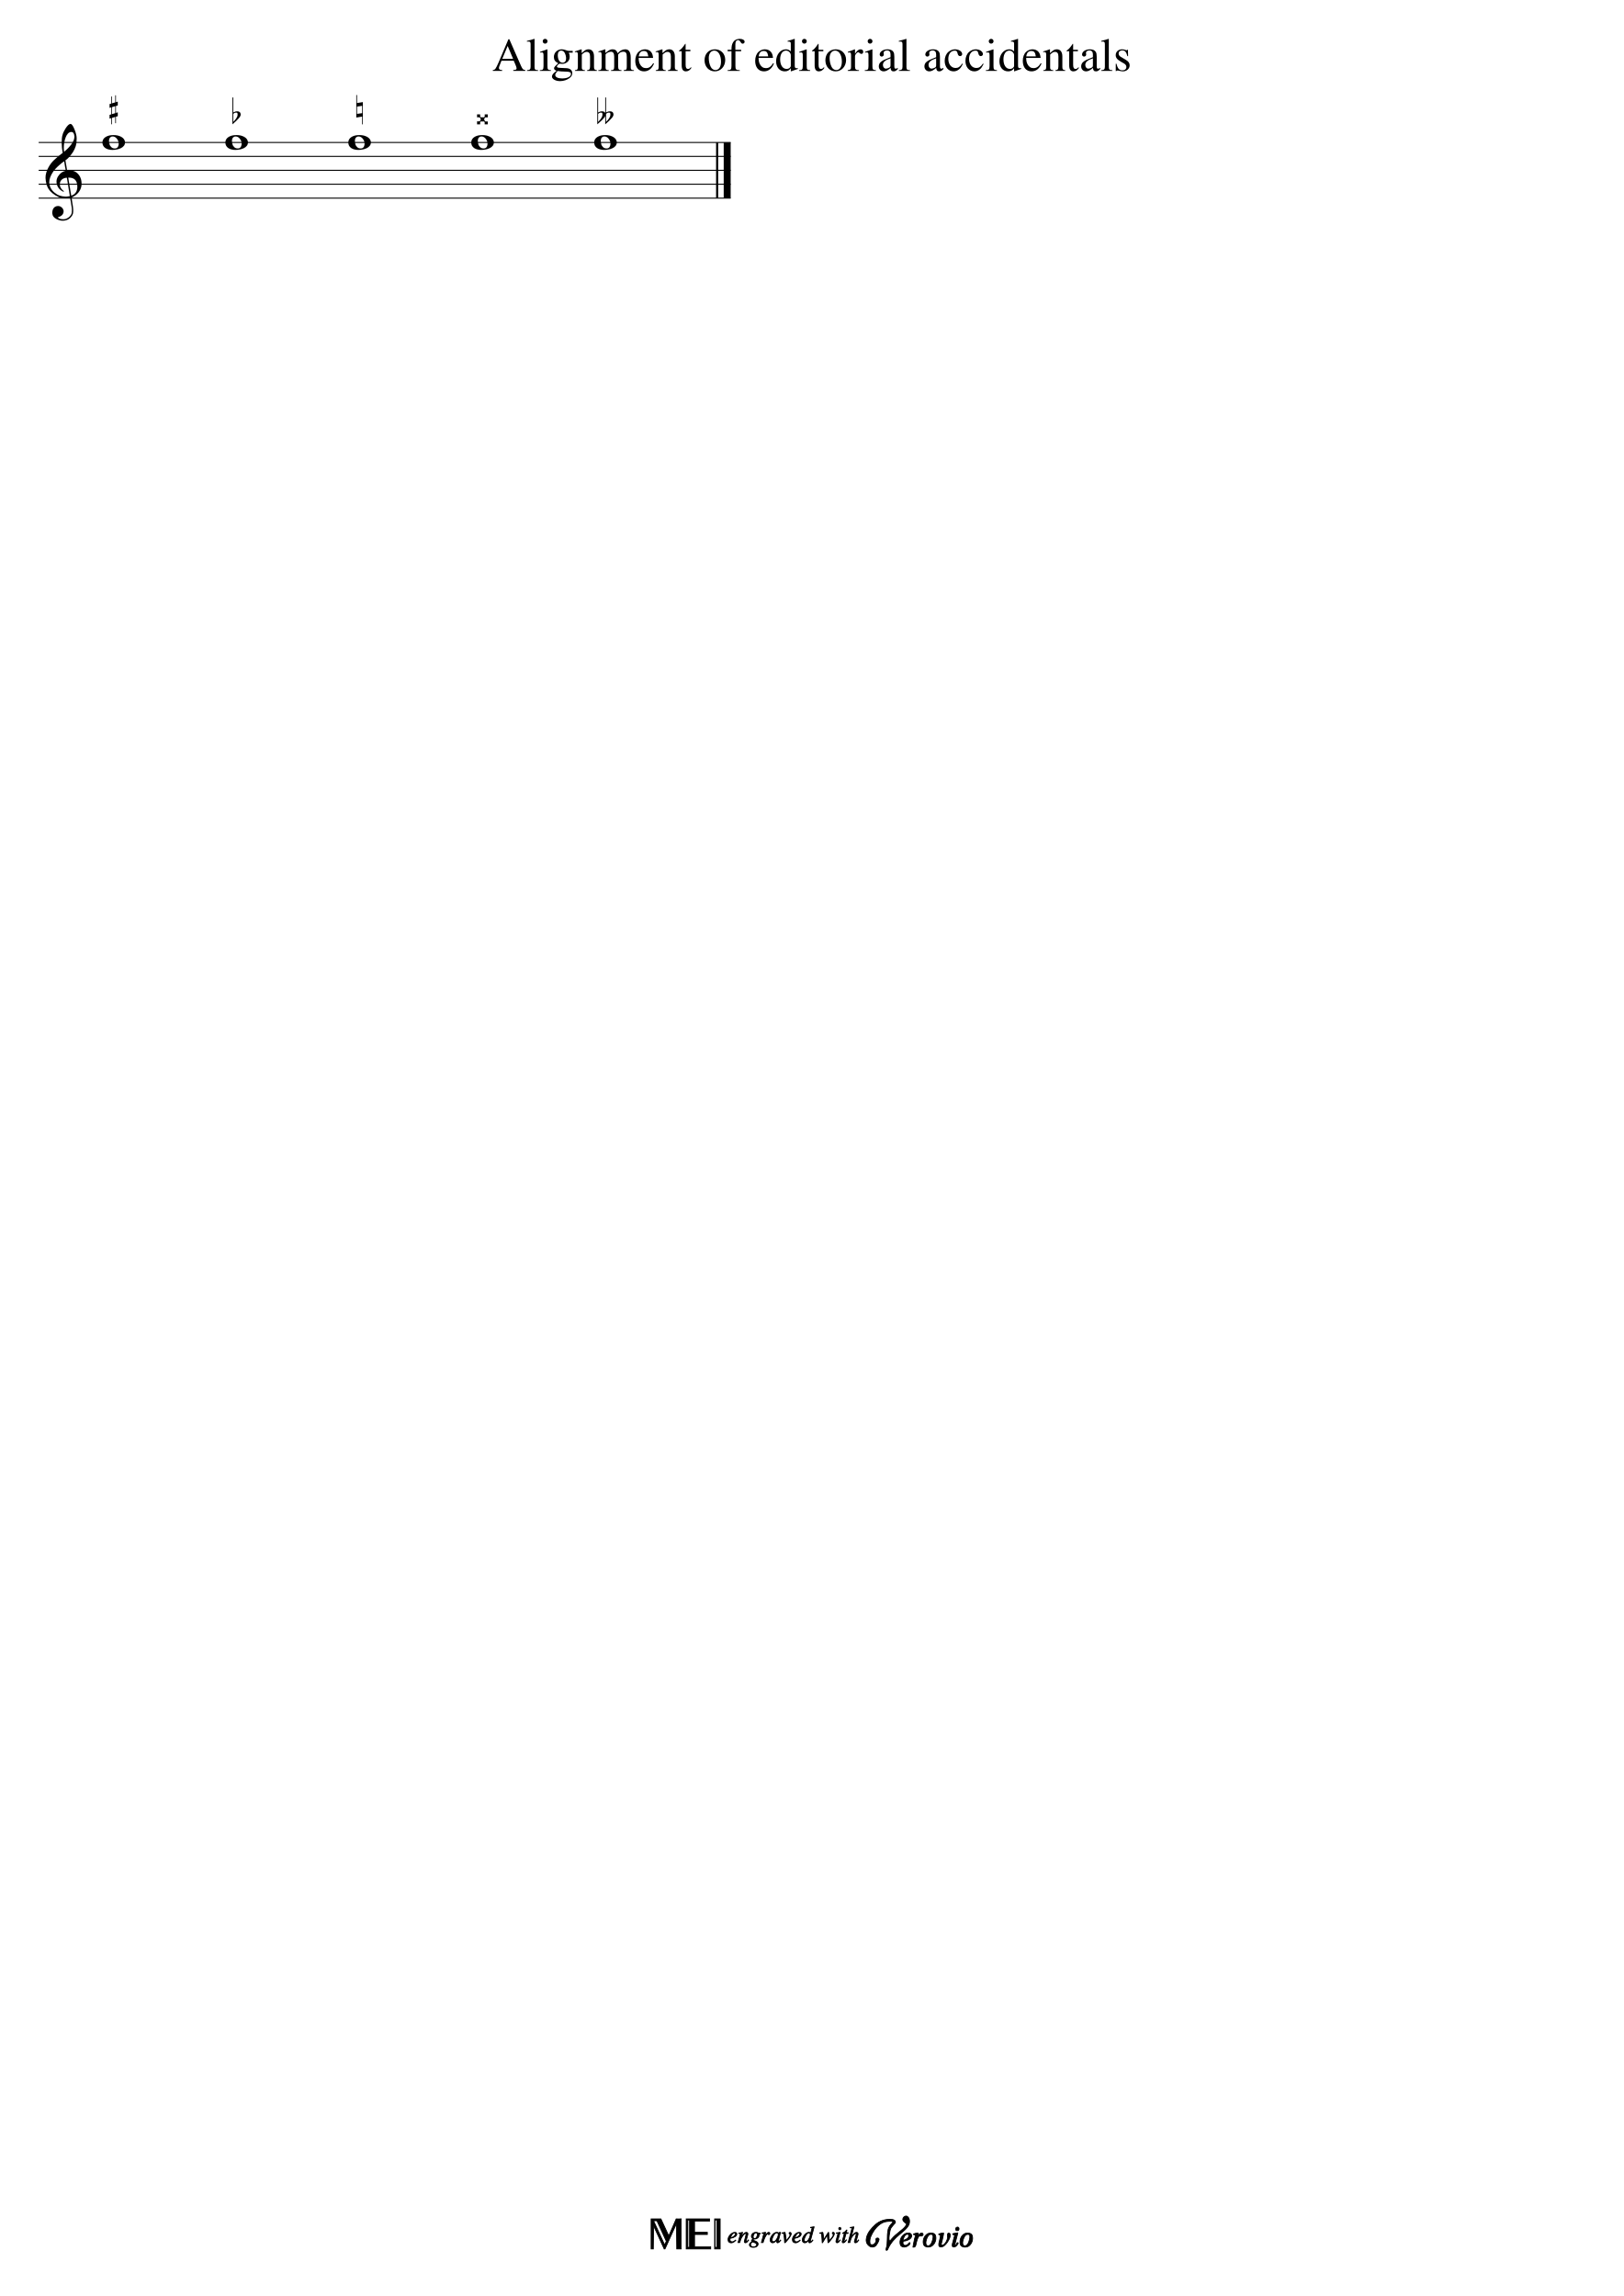
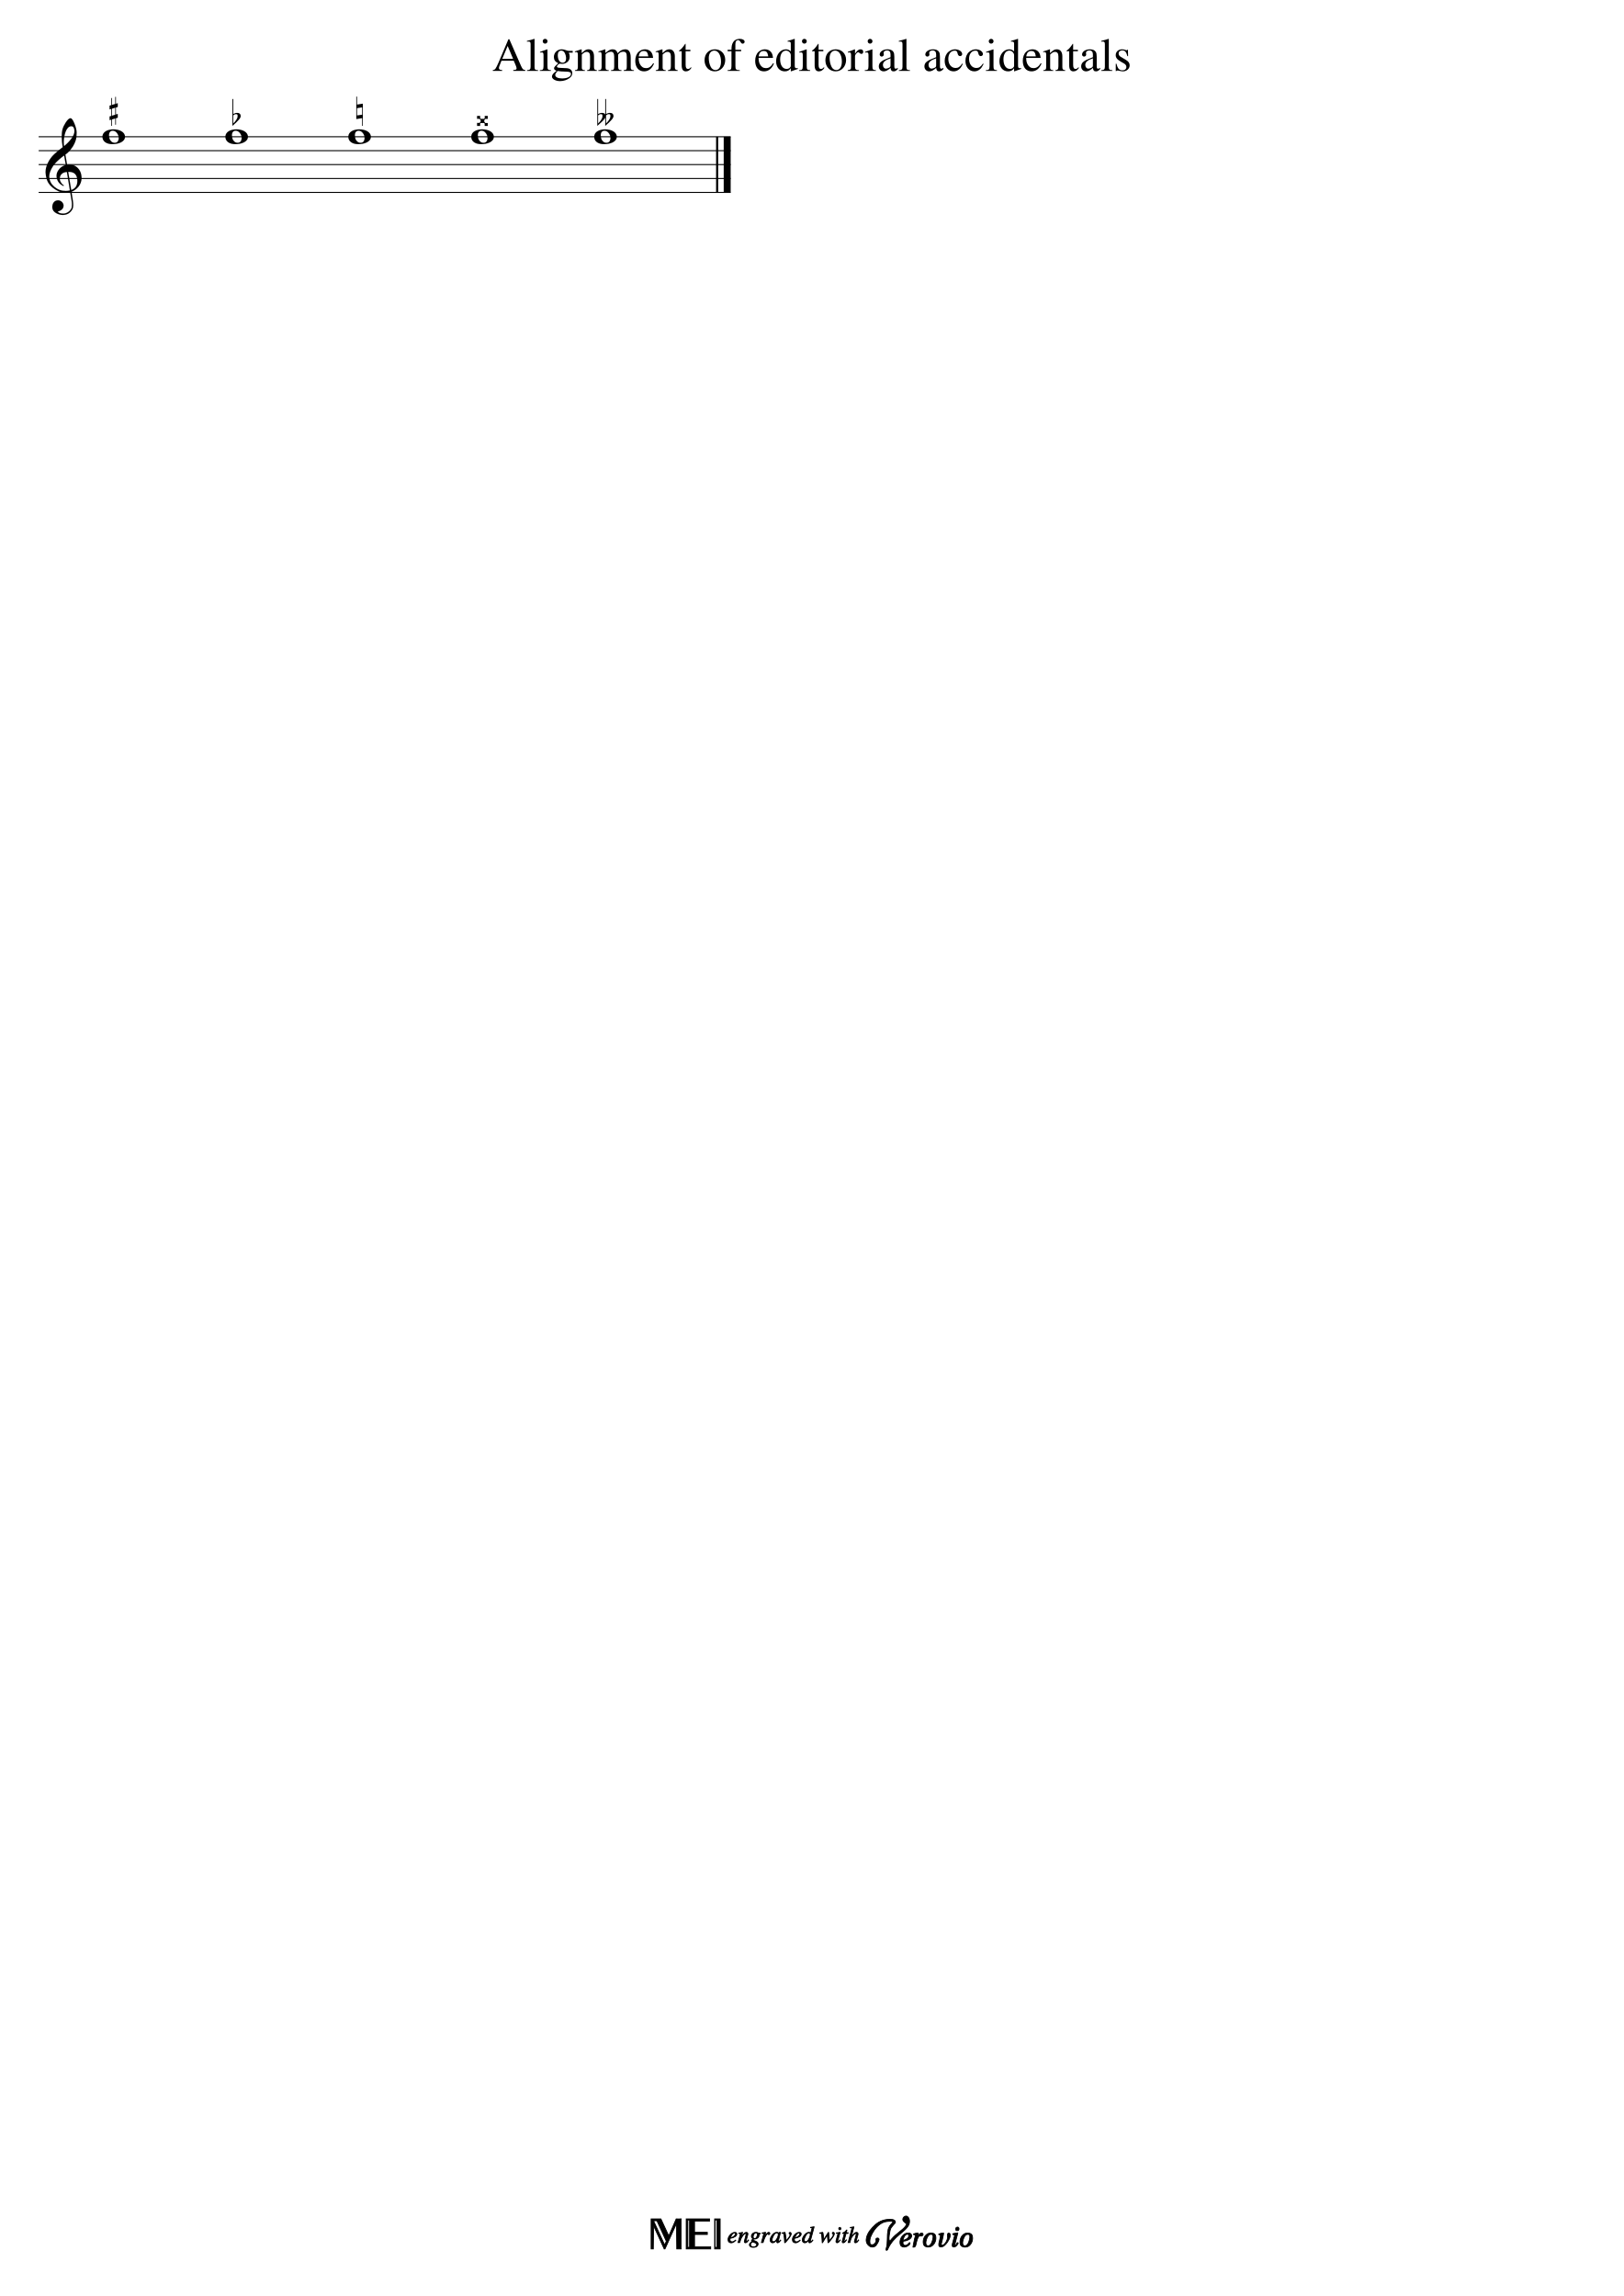
<svg xmlns="http://www.w3.org/2000/svg" xmlns:xlink="http://www.w3.org/1999/xlink" width="2100px" height="2970px" version="1.1" overflow="visible" id="docid">
  <defs>
    <g id="E050-docid">
      <path transform="scale(1,-1)" d="M441 -245c-23 -4 -48 -6 -76 -6c-59 0 -102 7 -130 20c-88 42 -150 93 -187 154c-26 44 -43 103 -48 176c0 6 -1 13 -1 19c0 54 15 111 45 170c29 57 65 106 110 148s96 85 153 127c-3 16 -8 46 -13 92c-4 43 -5 73 -5 89c0 117 16 172 69 257c34 54 64 82 89 82 c21 0 43 -30 69 -92s39 -115 41 -159v-15c0 -109 -21 -162 -67 -241c-13 -20 -63 -90 -98 -118c-13 -9 -25 -19 -37 -29l31 -181c8 1 18 2 28 2c58 0 102 -12 133 -35c59 -43 92 -104 98 -184c1 -7 1 -15 1 -22c0 -123 -87 -209 -181 -248c8 -57 17 -110 25 -162 c5 -31 6 -58 6 -80c0 -30 -5 -53 -14 -70c-35 -64 -88 -99 -158 -103c-5 0 -11 -1 -16 -1c-37 0 -72 10 -108 27c-50 24 -77 59 -80 105v11c0 29 7 55 20 76c18 28 45 42 79 44h6c49 0 93 -42 97 -87v-9c0 -51 -34 -86 -105 -106c17 -24 51 -36 102 -36c62 0 116 43 140 85 c9 16 13 41 13 74c0 20 -1 42 -5 67c-8 53 -18 106 -26 159zM461 939c-95 0 -135 -175 -135 -286c0 -24 2 -48 5 -71c50 39 92 82 127 128c40 53 60 100 60 140v8c-4 53 -22 81 -55 81h-2zM406 119l54 -326c73 25 110 78 110 161c0 7 0 15 -1 23c-7 95 -57 142 -151 142h-12 zM382 117c-72 -2 -128 -47 -128 -120v-7c2 -46 43 -99 75 -115c-3 -2 -7 -5 -10 -10c-70 33 -116 88 -123 172v11c0 68 44 126 88 159c23 17 49 29 78 36l-29 170c-21 -13 -52 -37 -92 -73c-50 -44 -86 -84 -109 -119c-45 -69 -67 -130 -67 -182v-13c5 -68 35 -127 93 -176 s125 -73 203 -73c25 0 50 3 75 9c-19 111 -36 221 -54 331z" />
    </g>
    <g id="E0A2-docid">
      <path transform="scale(1,-1)" d="M198 133c102 0 207 -45 207 -133c0 -92 -118 -133 -227 -133c-101 0 -178 46 -178 133c0 88 93 133 198 133zM293 -21c0 14 -3 29 -8 44c-7 20 -18 38 -33 54c-20 21 -43 31 -68 31l-20 -2c-15 -5 -27 -14 -36 -28c-4 -9 -6 -17 -8 -24s-3 -16 -3 -27c0 -15 3 -34 9 -57 s18 -41 34 -55c15 -15 36 -23 62 -23c4 0 10 1 18 2c19 5 32 15 40 30s13 34 13 55z" />
    </g>
    <g id="E262-docid">
      <path transform="scale(1,-1)" d="M136 186v169h17v-164l44 14v-91l-44 -14v-165l44 12v-91l-44 -13v-155h-17v150l-76 -22v-155h-17v149l-43 -13v90l43 14v167l-43 -14v92l43 13v169h17v-163zM60 73v-167l76 22v168z" />
    </g>
    <g id="E260-docid">
      <path transform="scale(1,-1)" d="M20 110c32 16 54 27 93 27c26 0 35 -3 54 -13c13 -7 24 -20 27 -38l4 -25c0 -28 -16 -57 -45 -89c-23 -25 -39 -44 -65 -68l-88 -79v644h20v-359zM90 106c-32 0 -48 -10 -70 -29v-194c31 31 54 59 71 84c21 32 32 59 32 84c0 9 1 16 1 20c0 14 -3 21 -11 30l-8 3z" />
    </g>
    <g id="E261-docid">
      <path transform="scale(1,-1)" d="M0 -188v539h18v-191l139 22v-533h-17v186zM18 -100l122 17v176l-122 -19v-174z" />
    </g>
    <g id="E263-docid">
      <path transform="scale(1,-1)" d="M0 120h74v-54l15 -17h79l15 16v55h74v-72h-59l-25 -28v-38l25 -32h59v-70h-75v55l-14 15h-80l-14 -15v-55h-74v72h60l26 30v38l-28 29h-58v71z" />
    </g>
    <g id="E264-docid">
      <path transform="scale(1,-1)" d="M280 106c-32 0 -48 -10 -70 -29v-194c31 31 54 59 71 84c21 32 32 59 32 84c1 9 1 16 1 20c0 14 -3 21 -11 30l-8 3zM113 137c38 0 65 -13 77 -41v373h20v-359c32 16 54 27 93 27c26 0 35 -3 54 -13c13 -7 24 -20 27 -38l4 -25c0 -28 -16 -57 -45 -89 c-23 -25 -39 -44 -65 -68l-88 -79v199c-12 -28 -46 -63 -67 -87c-9 -11 -21 -22 -35 -33l-88 -79v644h20v-359c32 16 54 27 93 27zM90 106c-32 0 -48 -10 -70 -29v-194c31 31 54 59 71 84c21 32 32 59 32 84c1 9 1 16 1 20c0 14 -3 21 -11 30l-8 3z" />
    </g>
  </defs>
  <style type="text/css">#docid g.ending, #docid g.fing, #docid g.reh, #docid g.tempo {font-weight:bold;}#docid g.dir, #docid g.dynam, #docid g.mNum {font-style:italic;}#docid g.label {font-weight:normal;}#docid ellipse, #docid path, #docid polygon, #docid polyline, #docid rect {stroke:currentColor}</style>
  <svg class="definition-scale" color="black" font-family="Times, serif" viewBox="0 0 21000 29700">
    <g class="page-margin" transform="translate(500, 500)">
      <g id="iJ6YNS9" class="mdiv pageMilestone" />
      <g id="j6ERYJ7" class="score pageMilestone" />
-       <g id="w1DMA613" class="system">
+       <g id="b6O44IW" class="system">
        <g id="v64XHJ0" class="section systemMilestone" />
        <g id="m1HYDLDV" class="measure">
          <g id="n1V987CS" class="staff">
-             <path d="M0 1343 L8950 1343" stroke-width="13" />
-             <path d="M0 1523 L8950 1523" stroke-width="13" />
-             <path d="M0 1703 L8950 1703" stroke-width="13" />
-             <path d="M0 1883 L8950 1883" stroke-width="13" />
-             <path d="M0 2063 L8950 2063" stroke-width="13" />
-             <g id="c1HEV6Z2" class="clef">
-               <use xlink:href="#E050-docid" transform="translate(90, 1883) scale(0.72, 0.72)" />
+             <path d="M0 1269 L8950 1269" stroke-width="13" />
+             <path d="M0 1449 L8950 1449" stroke-width="13" />
+             <path d="M0 1629 L8950 1629" stroke-width="13" />
+             <path d="M0 1809 L8950 1809" stroke-width="13" />
+             <path d="M0 1989 L8950 1989" stroke-width="13" />
+             <g id="hBQMIY1" class="clef">
+               <use xlink:href="#E050-docid" transform="translate(90, 1809) scale(0.72, 0.72)" />
            </g>
-             <g id="e1OUA6XZ" class="keySig" />
+             <g id="jBK4CE8" class="keySig" />
            <g id="o1RTEB7A" class="layer">
              <g id="p1KEW28H" class="note">
                <g class="notehead">
-                   <use xlink:href="#E0A2-docid" transform="translate(825, 1343) scale(0.72, 0.72)" />
+                   <use xlink:href="#E0A2-docid" transform="translate(825, 1269) scale(0.72, 0.72)" />
                </g>
                <g id="qMAVTA3" class="accid">
-                   <use xlink:href="#E262-docid" transform="translate(917, 925) scale(0.54, 0.54)" />
+                   <use xlink:href="#E262-docid" transform="translate(917, 945) scale(0.54, 0.54)" />
                </g>
              </g>
              <g id="r1PB2UON" class="note">
                <g class="notehead">
-                   <use xlink:href="#E0A2-docid" transform="translate(2415, 1343) scale(0.72, 0.72)" />
+                   <use xlink:href="#E0A2-docid" transform="translate(2415, 1269) scale(0.72, 0.72)" />
                </g>
                <g id="s1PQPUF4" class="accid">
-                   <use xlink:href="#E260-docid" transform="translate(2506, 1014) scale(0.54, 0.54)" />
+                   <use xlink:href="#E260-docid" transform="translate(2506, 1034) scale(0.54, 0.54)" />
                </g>
              </g>
              <g id="t17CCI2Q" class="note">
                <g class="notehead">
-                   <use xlink:href="#E0A2-docid" transform="translate(4005, 1343) scale(0.72, 0.72)" />
+                   <use xlink:href="#E0A2-docid" transform="translate(4005, 1269) scale(0.72, 0.72)" />
                </g>
                <g id="u14YPAFV" class="accid">
-                   <use xlink:href="#E261-docid" transform="translate(4108, 919) scale(0.54, 0.54)" />
+                   <use xlink:href="#E261-docid" transform="translate(4108, 939) scale(0.54, 0.54)" />
                </g>
              </g>
              <g id="v1G2UCBM" class="note">
                <g class="notehead">
-                   <use xlink:href="#E0A2-docid" transform="translate(5595, 1343) scale(0.72, 0.72)" />
+                   <use xlink:href="#E0A2-docid" transform="translate(5595, 1269) scale(0.72, 0.72)" />
                </g>
                <g id="w1I5DK26" class="accid">
-                   <use xlink:href="#E263-docid" transform="translate(5670, 1044) scale(0.54, 0.54)" />
+                   <use xlink:href="#E263-docid" transform="translate(5670, 1064) scale(0.54, 0.54)" />
                </g>
              </g>
              <g id="xQSQG56" class="note">
                <g class="notehead">
-                   <use xlink:href="#E0A2-docid" transform="translate(7185, 1343) scale(0.72, 0.72)" />
+                   <use xlink:href="#E0A2-docid" transform="translate(7185, 1269) scale(0.72, 0.72)" />
                </g>
                <g id="y16753K6" class="accid">
-                   <use xlink:href="#E264-docid" transform="translate(7225, 1014) scale(0.54, 0.54)" />
+                   <use xlink:href="#E264-docid" transform="translate(7225, 1034) scale(0.54, 0.54)" />
                </g>
              </g>
            </g>
          </g>
          <g id="l1VZ8WIS" class="barLine">
-             <path d="M8775 1343 L8775 2063" stroke-width="27" />
-             <path d="M8905 1343 L8905 2063" stroke-width="90" />
+             <path d="M8775 1269 L8775 1989" stroke-width="27" />
+             <path d="M8905 1269 L8905 1989" stroke-width="90" />
          </g>
        </g>
        <g id="iEPNT2P" class="systemMilestoneEnd v64XHJ0" />
      </g>
      <g id="j180F7IU" class="pageMilestoneEnd j6ERYJ7" />
      <g id="k1JVOWO3" class="pageMilestoneEnd iJ6YNS9" />
      <g id="r10DL3CR" class="pgHead autogenerated">
        <text font-size="0px">
          <tspan id="s1IC15RP" class="rend" x="10000" y="417" text-anchor="middle">
            <tspan id="tBZ62SV" class="rend">
              <tspan id="uW4WKQ" class="text">
                <tspan font-size="607px">Alignment of editorial accidentals</tspan>
              </tspan>
            </tspan>
          </tspan>
        </text>
      </g>
      <g id="l168SLSU" class="pgFoot autogenerated">
        <g id="m1I1R6XU" class="fig">
          <g class="svg" transform="translate(7750, 28099) scale(10, 10)">
            <g>
              <path fill="#000000" d="M 17.113,49.265 V 10.368 h 12.697 c 3.289,7.337 6.713,14.61 10.127,21.889 3.42,-7.485 6.256,-14.205 9.589,-21.91 2.436,0.104 4.317,0.085 6.484,-0.058 V 49.264 H 50.274 C 50.145,38.356 50.016,27.448 49.887,16.54 45.003,27.315 39.967,38.434 35.084,49.209 34.679,49.344 34.427,49.136 34.022,49.271 29.466,39.331 24.91,29.391 20.354,19.451 20.224,29.389 20.095,39.327 19.965,49.264 H 17.113 Z M 36.754,39.325 C 32.721,30.513 28.688,21.701 24.655,12.889 22.531,12.751 22.657,12.71 20.714,12.814 v 0.966 c 4.613,9.998 9.609,20.749 13.873,30.082 0.722,-1.513 1.445,-3.025 2.167,-4.538 z m 25.738,9.94 c 0,-12.966 0,-25.931 0,-38.897 10.084,0 20.169,0 30.253,0 0,0.96 0,1.921 0,2.881 -6.483,0 -12.966,0 -19.448,0 0,4.802 0,9.604 0,14.406 5.522,0 11.045,0 16.567,0 0,0.96 0,1.921 0,2.881 -5.522,0 -11.045,0 -16.567,0 0,5.282 0,10.565 0,15.847 6.963,0 13.926,0 20.889,0 0,0.96 0,1.921 0,2.881 -10.565,0 -21.129,0 -31.694,0 z m 4.322,-2.161 c 0,-11.765 0,-23.53 0,-35.295 -0.72,0 -1.441,0 -2.161,0 0,11.765 0,23.53 0,35.295 0.72,0 1.441,0 2.161,0 z m 32.414,2.161 c 0,-12.966 0,-25.931 0,-38.897 2.401,0 4.802,0 7.203,0 0,12.966 0,25.931 0,38.897 -2.401,0 -4.802,0 -7.203,0 z m 2.881,-2.161 c 0,-11.765 0,-23.53 0,-35.295 -0.72,0 -1.441,0 -2.161,0 0,11.765 0,23.53 0,35.295 0.72,0 1.441,0 2.161,0 z" />
              <path fill="#000000" d="m 346.3,6.7 c -3.1,0.5 -4.9,4.4 -2.7,6.8 1.2,1.4 2.7,2.4 4.1,3.5 -2.4,5.3 -7.7,8.3 -11.9,12.1 -3.7,2.8 -7,6.2 -9.7,9.9 -2.2,-0.8 -0.915,-7.719 -0.627,-9.5 0.288,-1.781 0.727,-6.4 2.927,-8.7 1.3,-1.9 3,-3.5 4.5,-5.2 1.2,-3.4 -3.2,-4.9 -5.8,-4.6 -7.3,-0.5 -14.6,2 -20,6.8 -5,4.6 -10,10.1 -11.5,17 -0.9,3.5 -0.2,7.5 2.8,9.9 2.5,2.8 7.4,2.9 9.8,-0.2 1.7,-2.3 3.2,-4.8 3.8,-7.6 -0.1,-2.6 -4.4,-2.3 -4.3,0.2 1.2,2.4 -0.9,4.7 -2.7,6.2 -1.7,0.9 -4.7,0.7 -4.8,-1.7 -1,-5.8 2.1,-11.3 5.2,-16.1 4,-5.8 9.8,-11.2 17.2,-11.8 1.6,0 8.1,-1.2 6.8,1.4 -2.8,2.8 -5.6,6.1 -6,10.3 -1.6,7.7 0.1,15.7 -2.3,23.2 -1.1,3.9 2,2.6 2.5,0.2 3.3,-7.4 8.9,-13.4 15.1,-18.5 4.2,-3.9 9.5,-7.1 11.9,-12.6 1.3,-3.6 1.2,-9 -2.7,-10.9 -0.504,-0.177 -1.07,-0.165 -1.6,-0.1 z m 66,14.5 c -2,0.8 -1.8,4.9 0.8,4.4 3.4,0.4 2.9,-6.2 -0.8,-4.4 z m 0.6,7.3 c -1.3,0.5 -7.6,0.5 -5.4,2.2 4,-0.3 0.7,4.5 0.6,6.7 -0.4,2.9 -2.4,5.9 -1.2,8.8 2.7,1.7 5.6,-0.8 6.8,-3.2 1.6,-1.4 -0.5,-3 -1.2,-0.9 -0.4,0.8 -2.4,3.5 -2.6,1.8 1.1,-5 2.7,-9.9 3.9,-14.9 l -0.1,-0.5 h -0.9 z m -65.1,0.2 c -6.5,1.6 -10.5,9.5 -8.2,15.7 2.1,3.4 7.4,2.9 10.1,0.4 2,-0.2 3.6,-5.3 1,-3.4 -1.4,2 -4,4.2 -6.5,2.8 -2.2,-1.9 -1.9,-5.7 1.7,-5.3 3.1,-0.9 6.9,-2.1 8.1,-5.5 0.9,-2.7 -1.6,-5.2 -4.3,-4.8 h -1.1 -0.7 z m 13.6,0 c -2.2,0 -8.5,1.8 -2.9,2.3 0.9,1.9 -1,4.9 -1.1,7.2 -0.5,2.9 -1.4,5.7 -1.7,8.7 3.7,0.7 3.8,-2.6 4.4,-5.3 0.9,-3.3 1.6,-7 4.1,-9.5 2.4,1.6 6.8,-0.7 3.7,-3.4 -2.9,-0.5 -4.8,2.4 -6.2,4.3 0,-1.2 2.4,-5 -0.2,-4.3 z m 15.8,0 c -6.4,1.3 -9.6,9.1 -7.7,14.9 1.9,4 7.7,3.9 11,1.7 4.1,-3 6,-8.9 4.4,-13.7 -1.3,-3 -4.8,-3.2 -7.6,-3 z m 17,0 c -2.3,0 -8.8,1.9 -3,2.4 0.4,2.5 -1,5.7 -1.4,8.4 -0.7,2.4 -1.8,7.5 2.1,7.2 3.8,-0.1 6.5,-3.5 8.5,-6.3 2,-3.2 4.5,-7 3.3,-10.9 -3.7,-3 -3.6,2.6 -3.1,5.1 -0.7,3.8 -2.7,7.9 -6.2,9.8 -3.6,0.6 -1,-4.3 -0.8,-6.1 0.6,-3.2 1.6,-6.3 1.9,-9.5 h -1.1 z m 30.6,0 c -6.3,1.2 -9.5,8.9 -7.8,14.7 1.5,4 7.2,4.2 10.5,2.4 4.6,-2.8 6.6,-9.3 4.8,-14.3 -1.4,-2.8 -4.8,-3 -7.5,-2.8 z m -75.4,1.7 c 2.1,1.5 0.2,4.7 -1.6,5.7 -1.1,0.4 -5.5,3.4 -4.6,0.7 0.8,-2.7 2.2,-6.2 5.3,-6.6 l 0.9,0.1 z m 30.8,0 c 2.6,1.5 1.3,5.2 0.8,7.6 -0.8,2.7 -1.9,5.9 -4.7,7.1 -5.1,0.8 -4,-5.8 -2.8,-8.8 1,-2.8 3,-6.8 6.7,-5.8 z m 47.1,-0.1 c 2.9,0.7 2,4.7 1.5,6.8 -0.7,3 -1.8,6.7 -5,8 -4.7,0.8 -4,-5.1 -3,-7.9 0.9,-3 2.7,-7.3 6.5,-6.8 z" />
              <g>
                <path d="m 116.566,37.118 q 0,-3.252 2.93,-6.299 2.9,-3.047 5.991,-3.047 1.143,0 1.816,0.527 0.674,0.527 0.674,1.567 0,2.109 -2.476,3.618 -2.461,1.494 -5.186,1.831 l -0.835,0.103 q -0.19,0.601 -0.264,0.967 -0.073,0.352 -0.073,0.894 0,1.289 0.835,2.007 0.85,0.718 2.007,0.718 1.099,0 2.329,-0.732 0.703,-0.425 2.036,-1.523 l 0.381,0.337 q -0.659,0.835 -1.89,1.714 -2.183,1.567 -4.38,1.567 -1.553,0 -2.725,-1.099 -1.172,-1.099 -1.172,-3.149 z m 3.12,-2.358 q 2.798,-0.41 4.556,-1.963 Q 126,31.229 126,29.691 q 0,-0.557 -0.264,-0.879 -0.264,-0.337 -0.776,-0.337 -0.952,0 -1.875,0.82 -0.908,0.806 -1.641,1.831 -0.776,1.201 -1.23,2.3 -0.249,0.586 -0.527,1.333 z" />
                <path d="m 129.472,41 2.534,-9.053 q 0.322,-1.143 0.366,-1.377 0.059,-0.249 0.059,-0.527 0,-0.425 -0.249,-0.659 -0.234,-0.249 -0.938,-0.249 -0.176,0 -0.352,0.029 -0.161,0.015 -0.366,0.044 v -0.498 q 0.952,-0.146 1.348,-0.22 0.41,-0.073 0.879,-0.176 l 2.622,-0.571 q 0.088,0.059 0.117,0.132 l -1.948,6.299 q 1.787,-2.739 2.988,-4.072 2.109,-2.358 3.779,-2.358 0.645,0 1.113,0.249 0.894,0.483 0.894,1.743 0,0.352 -0.073,0.732 -0.073,0.381 -0.19,0.82 l -1.919,7.017 q -0.059,0.22 -0.132,0.542 -0.073,0.308 -0.073,0.439 0,0.22 0.103,0.396 0.103,0.176 0.337,0.176 0.381,0 0.879,-0.439 0.498,-0.454 1.626,-1.919 l 0.425,0.381 q -1.201,1.626 -1.904,2.285 -1.201,1.157 -2.3,1.157 -0.498,0 -0.967,-0.322 -0.454,-0.337 -0.454,-1.201 0,-0.249 0.029,-0.527 0.044,-0.278 0.103,-0.483 l 1.846,-7.119 q 0.146,-0.586 0.19,-0.952 0.059,-0.381 0.059,-0.542 0,-0.352 -0.176,-0.601 -0.161,-0.264 -0.586,-0.264 -1.099,0 -2.769,1.992 -0.981,1.187 -1.992,2.827 -0.776,1.274 -1.23,2.49 Q 132.709,37.821 131.742,41 Z" />
                <path d="m 149.13,33.5 q 0,0.908 0.278,1.45 0.469,0.894 1.685,0.894 1.318,0 2.344,-1.67 1.04,-1.685 1.04,-3.706 0,-0.967 -0.425,-1.509 -0.425,-0.557 -1.274,-0.557 -1.641,0 -2.651,1.743 -0.996,1.743 -0.996,3.354 z m 0.513,13.066 q 1.743,0 2.886,-0.835 1.157,-0.835 1.157,-1.992 0,-0.879 -0.601,-1.479 -0.322,-0.322 -1.04,-0.688 -0.601,-0.293 -2.036,-0.835 -1.421,-0.557 -1.641,-0.557 -0.381,0 -1.479,1.011 -1.099,1.025 -1.099,2.314 0,1.948 1.685,2.681 0.879,0.381 2.168,0.381 z m -5.479,-2.681 q 0,-1.099 0.835,-2.095 0.85,-0.981 2.681,-1.963 -0.366,-0.234 -0.601,-0.483 -0.234,-0.264 -0.234,-0.688 0,-0.601 0.835,-1.377 0.469,-0.439 1.523,-1.157 -0.938,-0.352 -1.611,-0.996 -0.82,-0.864 -0.82,-2.241 0,-2.212 1.729,-3.677 1.729,-1.465 4.277,-1.465 1.333,0 2.256,0.425 0.923,0.41 1.084,0.688 h 1.978 v 1.172 h -1.494 q 0.088,0.322 0.132,0.586 0.044,0.264 0.044,0.747 0,2.373 -1.846,3.735 -1.831,1.362 -3.955,1.362 -0.22,0 -0.41,-0.015 -0.19,-0.029 -0.469,-0.088 -0.22,0 -0.601,0.425 -0.396,0.425 -0.396,0.762 0,0.498 3.223,1.699 3.208,1.216 3.208,3.56 0,1.758 -1.611,3.076 -1.611,1.333 -4.863,1.333 -2.256,0 -3.574,-0.967 -1.318,-0.967 -1.318,-2.358 z" />
                <path d="m 165.038,27.67 q 0.132,0 0.176,0.088 0.059,0.073 0.059,0.176 -0.015,0.146 -0.029,0.22 l -1.465,5.669 0.322,-0.63 q 1.055,-2.065 2.461,-3.765 1.421,-1.714 2.695,-1.714 0.688,0 1.055,0.454 0.381,0.454 0.381,1.04 0,0.659 -0.381,1.099 -0.366,0.425 -1.025,0.425 -0.454,0 -0.688,-0.176 -0.234,-0.176 -0.366,-0.41 l -0.176,-0.322 q -0.059,-0.088 -0.146,-0.132 -0.073,-0.059 -0.19,-0.059 -0.571,0 -1.655,1.597 -1.069,1.597 -1.919,3.457 -0.513,1.128 -1.143,2.988 Q 162.606,38.847 161.947,41 h -2.256 l 2.432,-8.818 q 0.205,-0.762 0.322,-1.362 0.132,-0.601 0.132,-0.981 0,-0.439 -0.22,-0.674 -0.22,-0.234 -0.762,-0.234 -0.176,0 -0.439,0.029 -0.264,0.029 -0.63,0.073 v -0.483 l 0.586,-0.117 q 1.143,-0.234 2.49,-0.498 1.362,-0.264 1.436,-0.264 z" />
                <path d="m 181.518,30.424 q 0,-1.055 -0.483,-1.553 -0.483,-0.498 -1.172,-0.498 -2.388,0 -4.438,3.662 -1.802,3.223 -1.802,5.552 0,1.172 0.498,1.714 0.513,0.527 1.26,0.527 2.212,0 4.263,-3.56 1.875,-3.237 1.875,-5.845 z m -1.831,-2.71 q 1.157,0 1.787,0.601 0.337,0.322 0.527,0.85 l 0.073,0.205 0.322,-1.113 q 0.059,-0.19 0.103,-0.249 0.044,-0.073 0.205,-0.088 l 1.655,-0.19 q 0.132,0 0.146,0.059 0.029,0.044 0,0.176 -0.059,0.19 -0.088,0.308 -0.029,0.103 -0.088,0.308 l -1.348,5.244 q -0.439,1.714 -0.747,2.959 -0.542,2.256 -0.542,2.578 0,0.205 0.103,0.308 0.117,0.088 0.278,0.088 0.132,0 0.278,-0.088 0.161,-0.088 0.381,-0.264 l 0.249,-0.205 q 0.117,-0.103 0.264,-0.234 0.146,-0.146 0.352,-0.352 l 0.908,-0.938 0.352,0.308 q -1.523,1.948 -2.446,2.651 -0.923,0.688 -1.758,0.688 -0.542,0 -0.85,-0.381 -0.293,-0.381 -0.293,-0.952 0,-0.527 0.19,-1.509 0.205,-0.996 0.396,-1.67 -0.264,0.439 -0.894,1.289 -0.615,0.835 -1.523,1.626 -1.069,0.952 -2.051,1.348 -0.762,0.264 -1.465,0.264 -1.187,0 -2.153,-0.967 -0.967,-0.981 -0.967,-2.769 0,-3.076 2.754,-6.416 2.842,-3.472 5.889,-3.472 z" />
                <path d="m 196.664,27.772 q 0.82,0 1.26,0.586 0.439,0.586 0.439,1.333 0,1.978 -3.911,6.929 -3.706,4.702 -4.438,4.702 -0.22,0 -0.293,-0.601 -0.044,-0.337 -0.044,-1.143 0,-0.981 -0.19,-3.325 -0.19,-2.344 -0.366,-3.472 -0.366,-2.476 -0.718,-3.193 -0.352,-0.718 -1.333,-0.718 -0.161,0 -0.381,0.015 -0.205,0.015 -0.483,0.044 v -0.381 q 0.439,-0.088 1.846,-0.396 1.406,-0.308 1.494,-0.337 l 0.483,-0.146 q 0.205,-0.059 0.322,0.234 0.117,0.278 0.293,1.055 0.557,2.549 0.835,5.024 0.176,1.538 0.352,4.556 l 0.483,-0.513 q 1.509,-1.597 3.018,-3.794 1.509,-2.197 1.509,-3.105 0,-0.454 -0.659,-1.084 -0.659,-0.645 -0.659,-1.172 0,-0.483 0.322,-0.791 0.337,-0.308 0.82,-0.308 z" />
                <path d="m 199.828,37.118 q 0,-3.252 2.93,-6.299 2.9,-3.047 5.991,-3.047 1.143,0 1.816,0.527 0.674,0.527 0.674,1.567 0,2.109 -2.476,3.618 -2.461,1.494 -5.186,1.831 l -0.835,0.103 q -0.19,0.601 -0.264,0.967 -0.073,0.352 -0.073,0.894 0,1.289 0.835,2.007 0.85,0.718 2.007,0.718 1.099,0 2.329,-0.732 0.703,-0.425 2.036,-1.523 l 0.381,0.337 q -0.659,0.835 -1.89,1.714 -2.183,1.567 -4.38,1.567 -1.553,0 -2.725,-1.099 -1.172,-1.099 -1.172,-3.149 z m 3.12,-2.358 q 2.798,-0.41 4.556,-1.963 1.758,-1.567 1.758,-3.105 0,-0.557 -0.264,-0.879 -0.264,-0.337 -0.776,-0.337 -0.952,0 -1.875,0.82 -0.908,0.806 -1.641,1.831 -0.776,1.201 -1.23,2.3 -0.249,0.586 -0.527,1.333 z" />
                <path d="m 215.238,37.602 q 0,0.894 0.41,1.567 0.41,0.659 1.392,0.659 2.095,0 4.028,-3.369 1.816,-3.164 1.816,-5.991 0,-0.894 -0.293,-1.479 -0.293,-0.586 -1.187,-0.586 -2.227,0 -4.307,3.604 -1.86,3.223 -1.86,5.596 z m 6.006,-9.888 q 1.157,0 1.641,0.557 0.278,0.322 0.439,1.099 l 1.67,-6.006 q 0.073,-0.249 0.088,-0.439 0.029,-0.205 0.029,-0.352 0,-0.571 -0.22,-0.718 -0.205,-0.146 -0.601,-0.146 -0.249,0 -0.469,0.015 -0.205,0.015 -0.557,0.044 v -0.483 q 1.655,-0.22 4.585,-0.762 l 0.132,0.146 -0.029,0.161 -2.812,10.532 -1.919,6.973 q -0.059,0.234 -0.103,0.439 -0.029,0.19 -0.029,0.352 0,0.396 0.19,0.513 0.205,0.117 0.352,0.117 0.425,0 1.201,-0.747 0.454,-0.454 1.245,-1.406 l 0.337,0.322 -0.205,0.308 q -0.542,0.806 -1.392,1.641 -1.509,1.479 -2.71,1.479 -0.396,0 -0.718,-0.176 -0.601,-0.352 -0.601,-1.26 0,-0.308 0.088,-0.981 0.088,-0.674 0.264,-1.465 -1.113,1.699 -2.446,2.783 -1.318,1.084 -2.886,1.084 -1.274,0 -2.227,-0.908 -0.952,-0.908 -0.952,-2.798 0,-3.193 2.93,-6.562 2.915,-3.354 5.684,-3.354 z" />
                <path d="m 254.13,29.53 q 0,1.23 -1.187,3.252 -0.659,1.128 -1.86,2.739 -1.23,1.655 -2.534,3.267 -2.065,2.549 -2.432,2.549 -0.161,0 -0.205,-0.132 -0.044,-0.132 -0.117,-0.894 l -0.864,-9.126 -6.079,9.961 q -0.044,0.088 -0.117,0.117 -0.059,0.029 -0.132,0.029 l -0.205,-0.044 -0.029,-0.132 -0.176,-3.618 q -0.059,-1.216 -0.176,-2.505 -0.103,-1.304 -0.205,-2.256 -0.308,-2.651 -0.659,-3.252 -0.337,-0.601 -1.26,-0.601 -0.176,0 -0.352,0.015 -0.176,0 -0.366,0.029 v -0.425 q 0.601,-0.103 1.143,-0.22 0.557,-0.117 1.216,-0.264 l 1.377,-0.352 q 0.498,0 1.011,4.175 0.278,2.285 0.498,5.2 l 5.757,-9.097 q 0.059,-0.117 0.146,-0.19 0.088,-0.088 0.205,-0.088 0.132,0 0.176,0.088 0.044,0.088 0.059,0.264 l 0.981,10.591 q 0.103,-0.132 1.626,-2.065 1.523,-1.948 1.597,-2.065 1.099,-1.582 1.465,-2.446 0.234,-0.557 0.234,-1.084 0,-0.205 -0.059,-0.381 -0.059,-0.19 -0.278,-0.396 L 251.874,29.75 q -0.19,-0.19 -0.337,-0.41 -0.132,-0.234 -0.132,-0.542 0,-0.366 0.249,-0.747 0.264,-0.381 0.938,-0.381 0.542,0 1.04,0.439 0.498,0.425 0.498,1.421 z" />
                <path d="m 261.176,24.521 q -0.601,0 -1.025,-0.469 -0.425,-0.469 -0.425,-1.128 0,-0.674 0.425,-1.143 0.425,-0.469 1.025,-0.469 0.601,0 1.025,0.469 0.439,0.469 0.439,1.143 0,0.674 -0.439,1.143 -0.425,0.454 -1.025,0.454 z m 0.352,3.208 q 0.088,0.044 0.073,0.117 l -2.959,10.459 q -0.205,0.835 -0.205,0.996 0,0.22 0.088,0.381 0.073,0.176 0.366,0.176 0.498,0 1.318,-0.864 0.483,-0.513 1.187,-1.465 l 0.381,0.322 -0.146,0.205 q -1.099,1.538 -1.816,2.212 -1.128,1.055 -2.197,1.055 -0.63,0 -1.055,-0.527 -0.41,-0.527 -0.41,-1.245 0,-0.425 0.059,-0.732 0.059,-0.322 0.22,-0.938 l 2.051,-7.529 q 0.044,-0.176 0.073,-0.322 0.029,-0.146 0.029,-0.293 0,-0.527 -0.396,-0.645 -0.381,-0.132 -1.523,-0.132 v -0.483 q 1.216,-0.146 1.743,-0.22 0.542,-0.088 1.084,-0.176 0.703,-0.117 1.333,-0.264 0.63,-0.146 0.703,-0.088 z" />
                <path d="m 264.179,40.033 q 0,-0.117 0.015,-0.264 0.015,-0.161 0.059,-0.322 l 2.754,-10.239 h -2.227 q 0,-0.396 0.059,-0.498 0.059,-0.103 0.293,-0.205 1.479,-0.63 2.285,-1.216 0.82,-0.586 2.227,-2.256 l 0.234,-0.278 q 0.044,-0.059 0.103,-0.088 0.073,-0.044 0.146,-0.044 0.146,0.029 0.205,0.059 0.044,0.103 0.044,0.19 0.015,0.073 0,0.161 l -0.835,3.193 h 2.388 l -0.176,0.981 h -2.49 l -2.637,9.858 q -0.073,0.264 0.044,0.513 0.117,0.234 0.396,0.234 0.381,0 1.069,-0.762 0.396,-0.41 1.333,-1.626 l 0.381,0.22 -0.205,0.308 q -1.26,1.89 -2.227,2.637 -0.952,0.732 -1.816,0.732 -0.747,0 -1.084,-0.396 -0.337,-0.396 -0.337,-0.894 z" />
                <path d="m 274.696,21.356 q 0.938,-0.132 1.509,-0.205 0.586,-0.088 1.011,-0.161 1.729,-0.337 1.86,-0.366 0.132,-0.029 0.205,-0.029 0.176,0.088 0.176,0.22 l -3.442,13.081 q 1.846,-2.725 3.018,-3.984 2.051,-2.168 3.765,-2.168 0.703,0 1.348,0.454 0.659,0.439 0.659,1.597 0,0.278 -0.073,0.718 -0.073,0.439 -0.176,0.776 l -1.978,7.017 q -0.088,0.293 -0.146,0.571 -0.059,0.264 -0.059,0.483 0,0.249 0.117,0.381 0.117,0.117 0.337,0.117 0.454,0 1.069,-0.63 0.381,-0.396 1.421,-1.729 l 0.381,0.352 q -1.025,1.523 -1.743,2.227 -1.274,1.245 -2.563,1.245 -0.586,0 -0.981,-0.366 -0.396,-0.366 -0.396,-1.055 0,-0.19 0.015,-0.352 0.029,-0.176 0.088,-0.381 l 2.256,-8.584 q 0.029,-0.117 0.044,-0.234 0.029,-0.132 0.029,-0.264 0,-0.366 -0.22,-0.571 -0.234,-0.205 -0.601,-0.205 -0.981,0 -2.476,1.582 -1.494,1.567 -2.52,3.208 -0.703,1.157 -1.069,2.183 Q 275.209,37.309 274.184,41 h -2.271 l 4.688,-17.769 q 0.044,-0.19 0.059,-0.322 0.015,-0.132 0.015,-0.249 0,-0.63 -0.41,-0.747 -0.41,-0.132 -1.567,-0.073 z" />
              </g>
            </g>
          </g>
        </g>
      </g>
    </g>
  </svg>
</svg>
